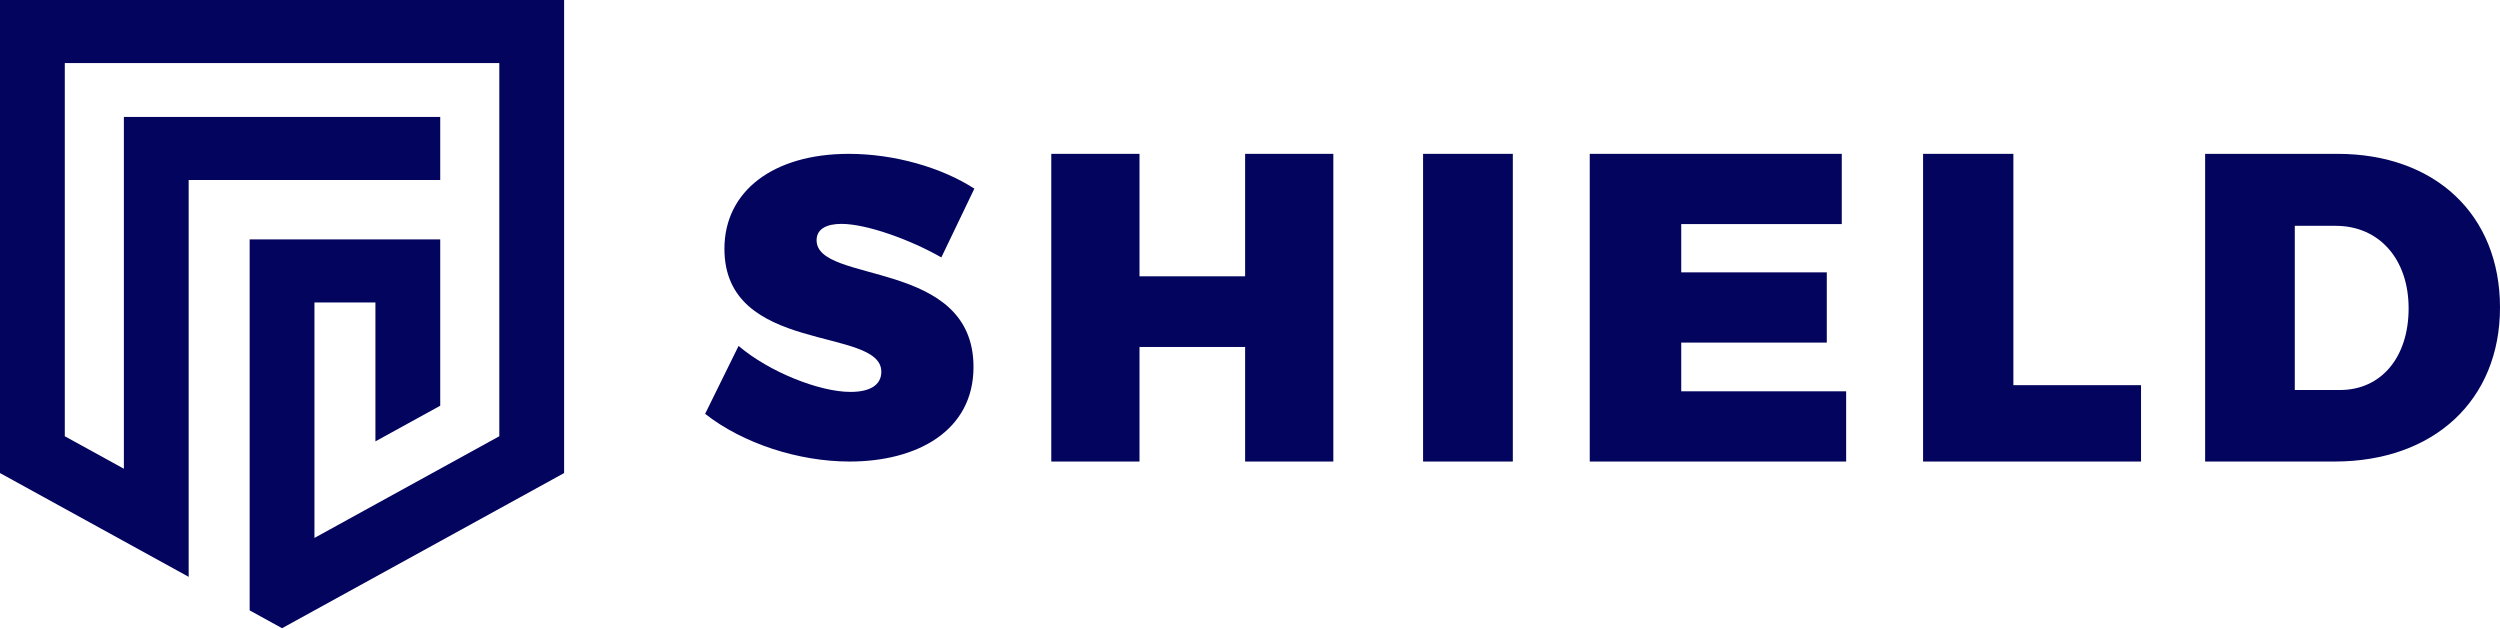
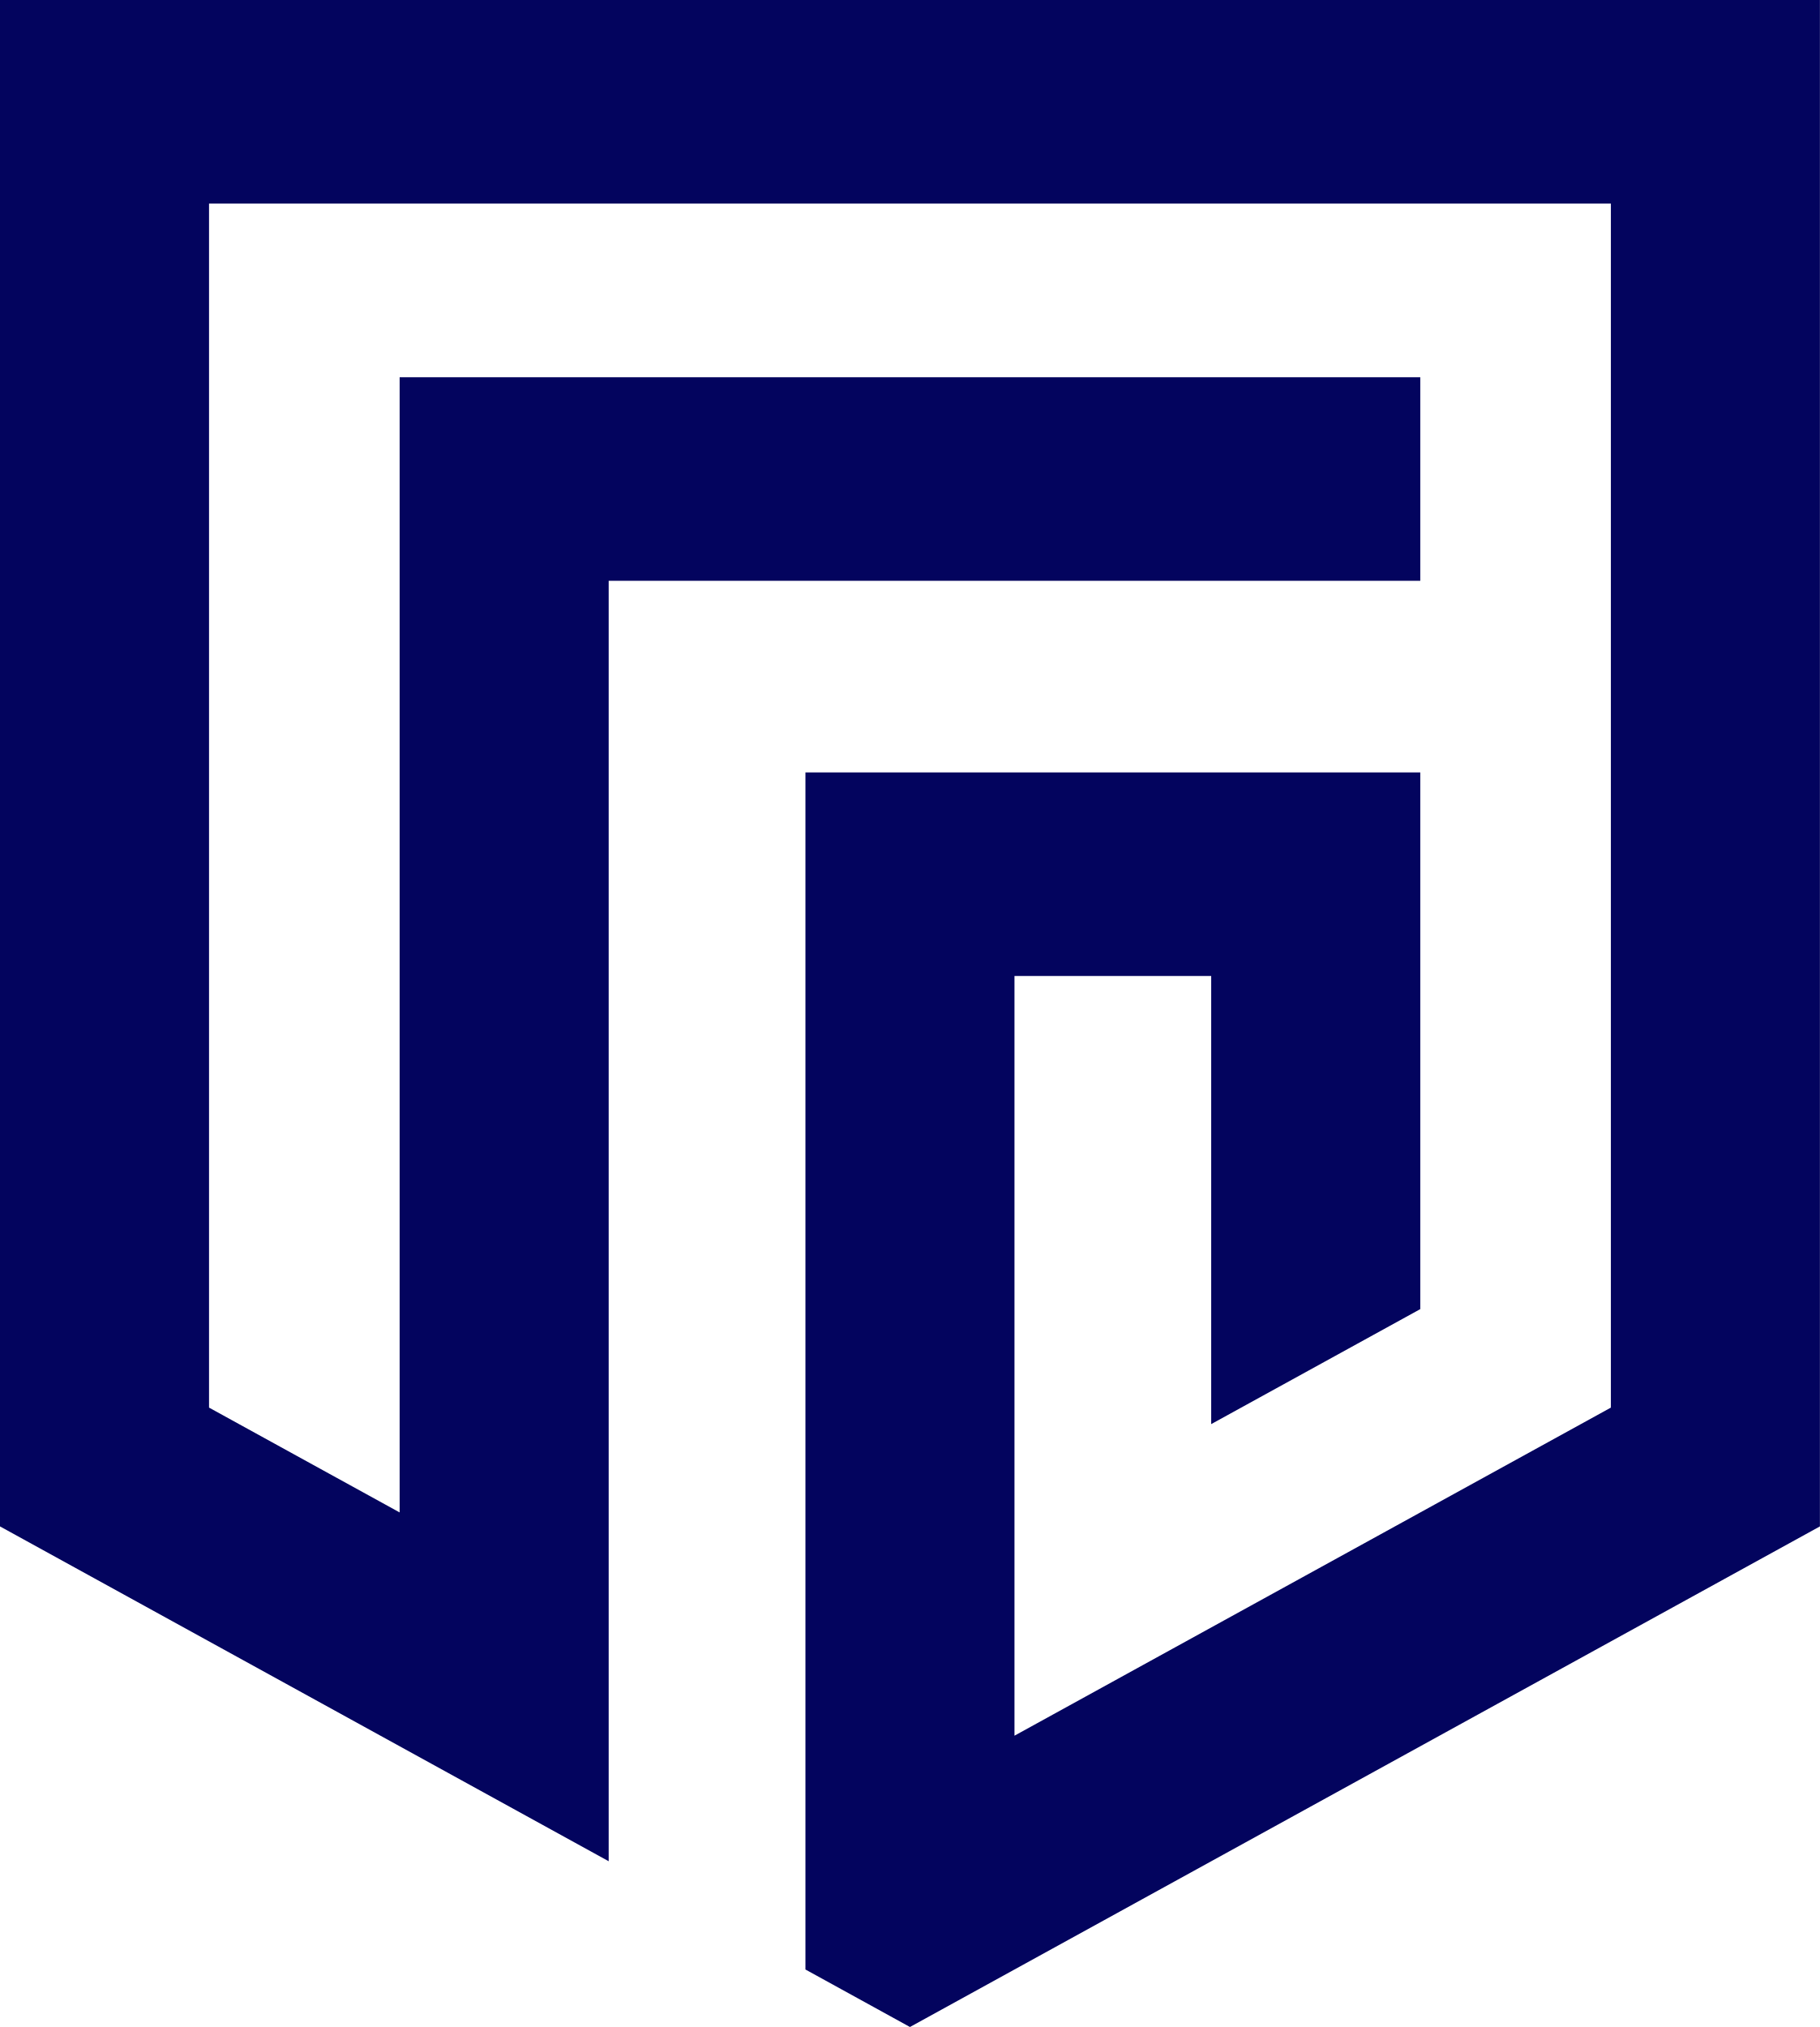
- <svg xmlns="http://www.w3.org/2000/svg" width="195" height="49" viewBox="0 0 195 49" fill="none">
-   <path d="M76 14.714L73.425 20.078C71.018 18.703 67.606 17.463 65.634 17.463C64.463 17.463 63.694 17.866 63.694 18.738C63.694 22.19 75.933 20.145 75.933 28.626C75.933 33.62 71.519 36 66.269 36C62.289 36 57.942 34.592 55 32.279L57.608 26.983C60.016 29.027 63.928 30.569 66.336 30.569C67.808 30.569 68.743 30.067 68.743 28.994C68.743 25.441 56.505 27.687 56.505 19.408C56.505 14.882 60.35 12 66.202 12C69.78 12 73.459 13.072 76 14.714Z" fill="#03045E" />
-   <path d="M97.119 36V27.064H88.881V36H82V12H88.881V21.552H97.119V12H104V36H97.119Z" fill="#03045E" />
-   <path d="M111 36V12H118V36H111Z" fill="#03045E" />
-   <path d="M131.136 17.478V21.244H142.49V26.722H131.136V30.522H144V36H124V12H143.658V17.478H131.136Z" fill="#03045E" />
-   <path d="M167 30.043V36H150V12H157.044V30.043H167Z" fill="#03045E" />
-   <path d="M178.994 30.42H182.525C185.72 30.42 187.872 27.886 187.872 24.052C187.872 20.183 185.551 17.615 182.189 17.615H178.994V30.42ZM182.323 12C189.957 12 195 16.759 195 23.983C195 31.207 189.855 36 182.087 36H172V12H182.323Z" fill="#03045E" />
-   <path d="M0 3.8147e-06V36.899L14.716 44.993V14.04H34.338V9.119H9.662V36.561L5.054 34.027V4.921H38.946V34.027L24.527 41.958V23.593H29.283V34.426L34.338 31.646V18.672H19.473V47.61L22 49L44 36.899V3.8147e-06H0Z" fill="#03045E" />
+ <svg xmlns="http://www.w3.org/2000/svg" width="44" height="49" viewBox="0 0 44 49" fill="none">
+   <path d="M0 1.97306e-06V36.899L14.716 44.993V14.04H34.338V9.119H9.662V36.561L5.054 34.027V4.921H38.946V34.027L24.527 41.958V23.593H29.283V34.426L34.338 31.646V18.672H19.473V47.61L22 49L44 36.899V1.97306e-06H0Z" fill="#03045E" />
</svg>
